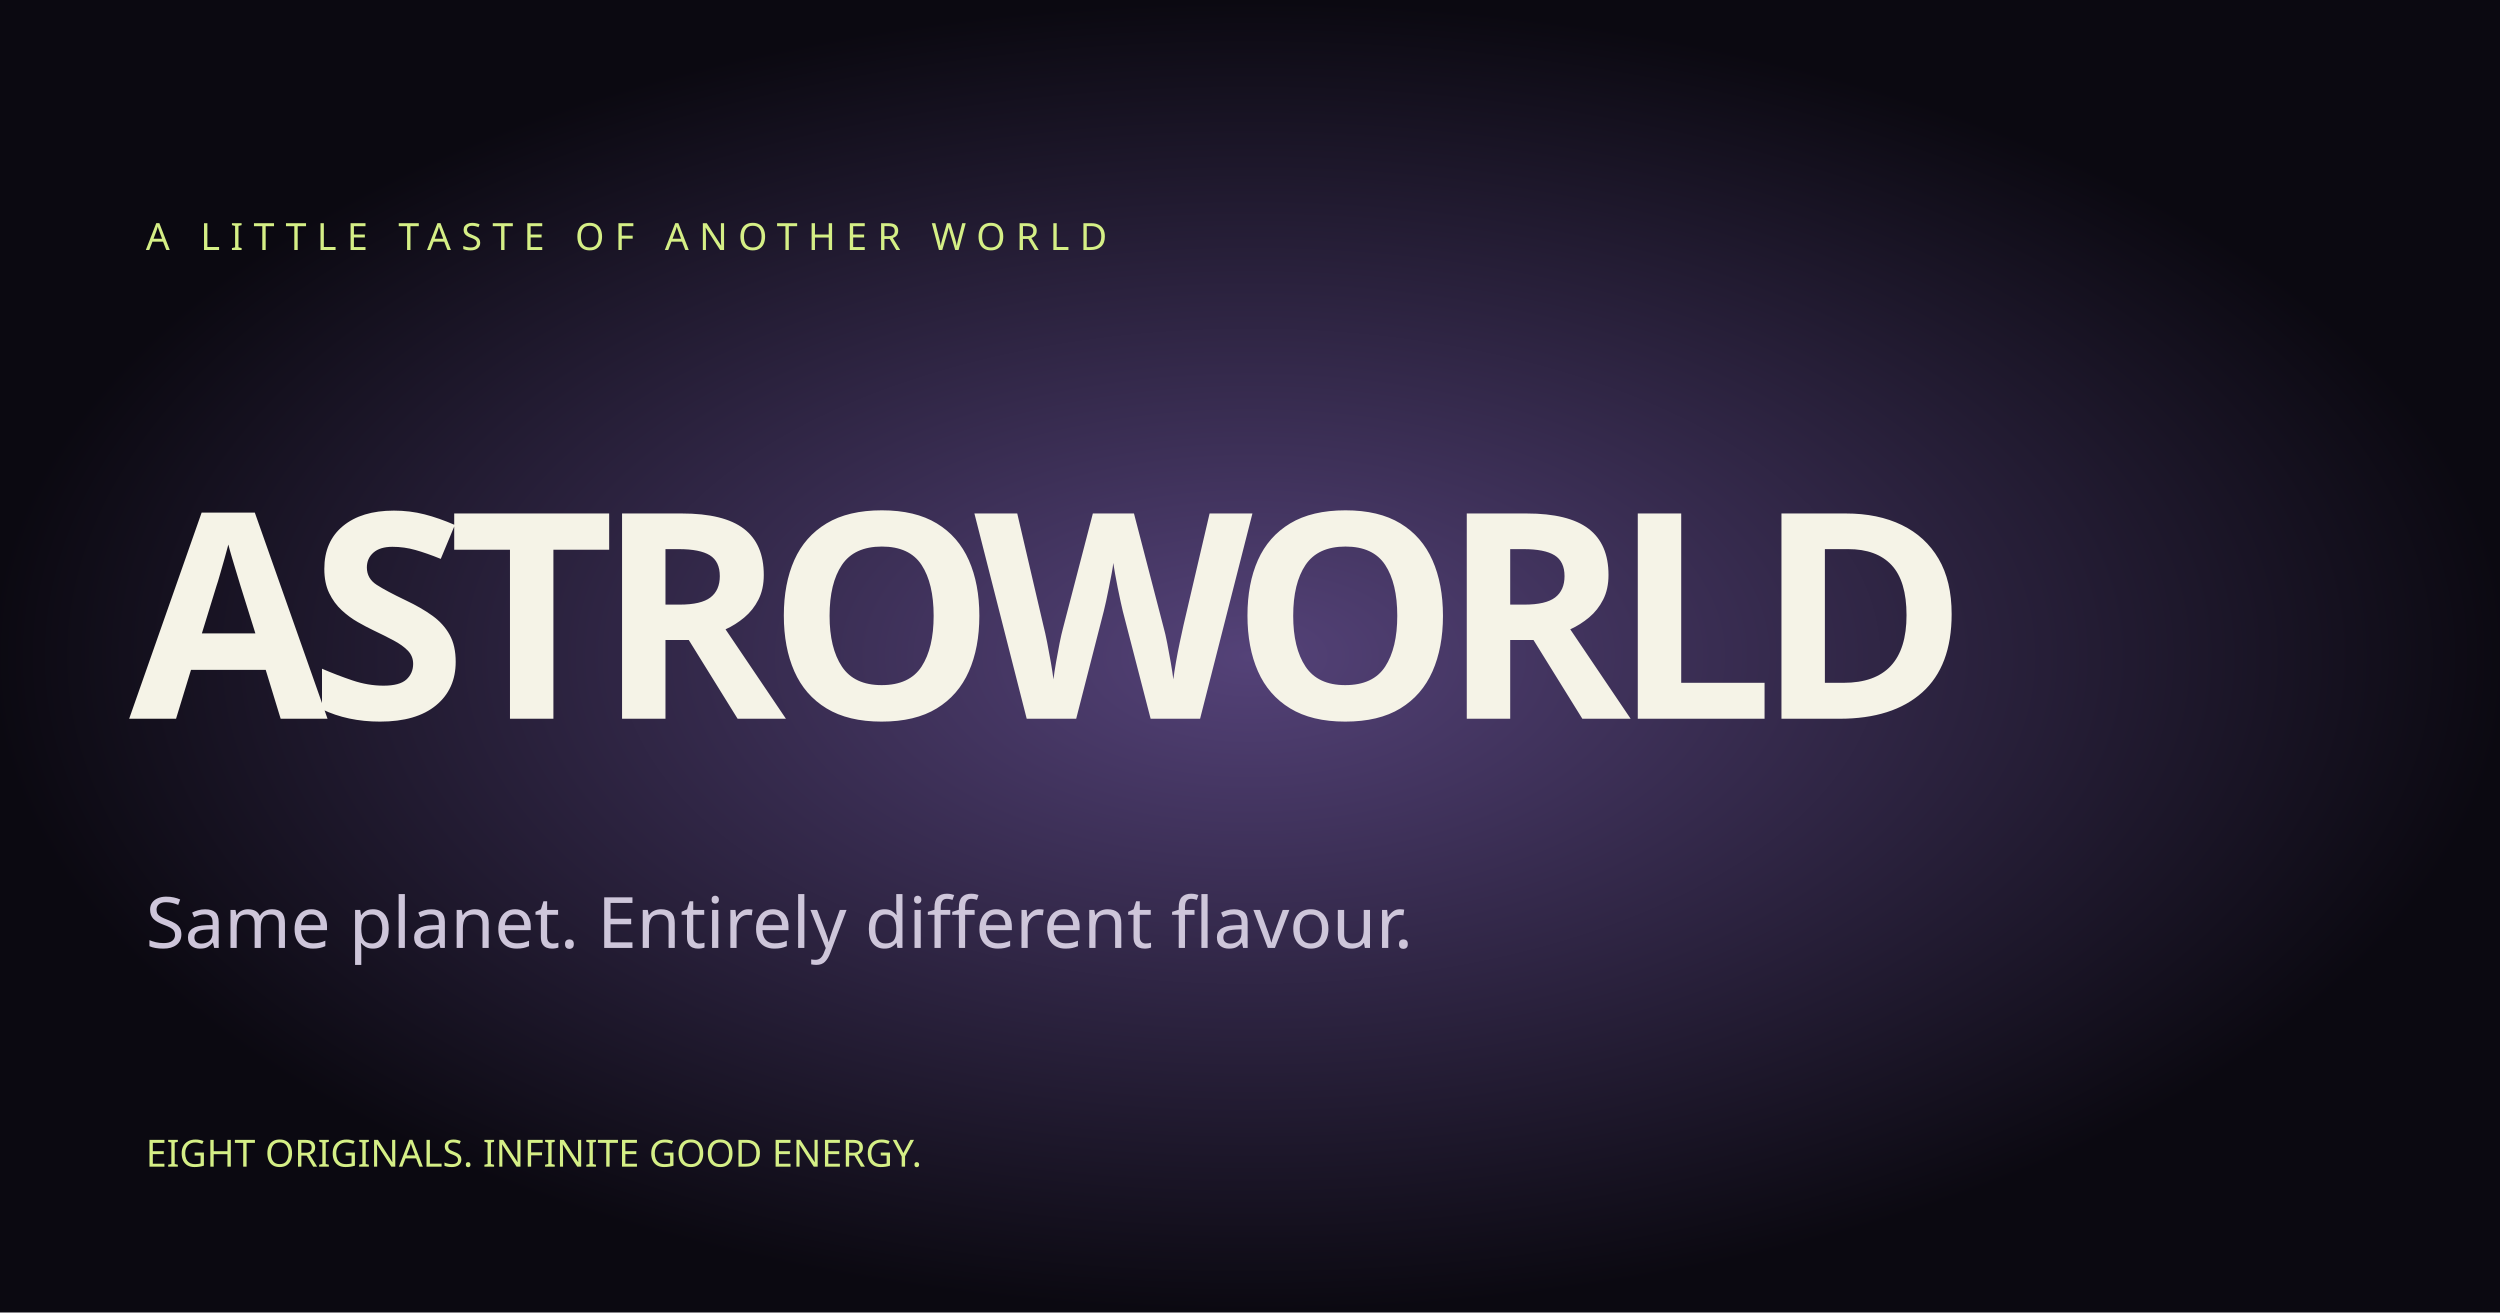
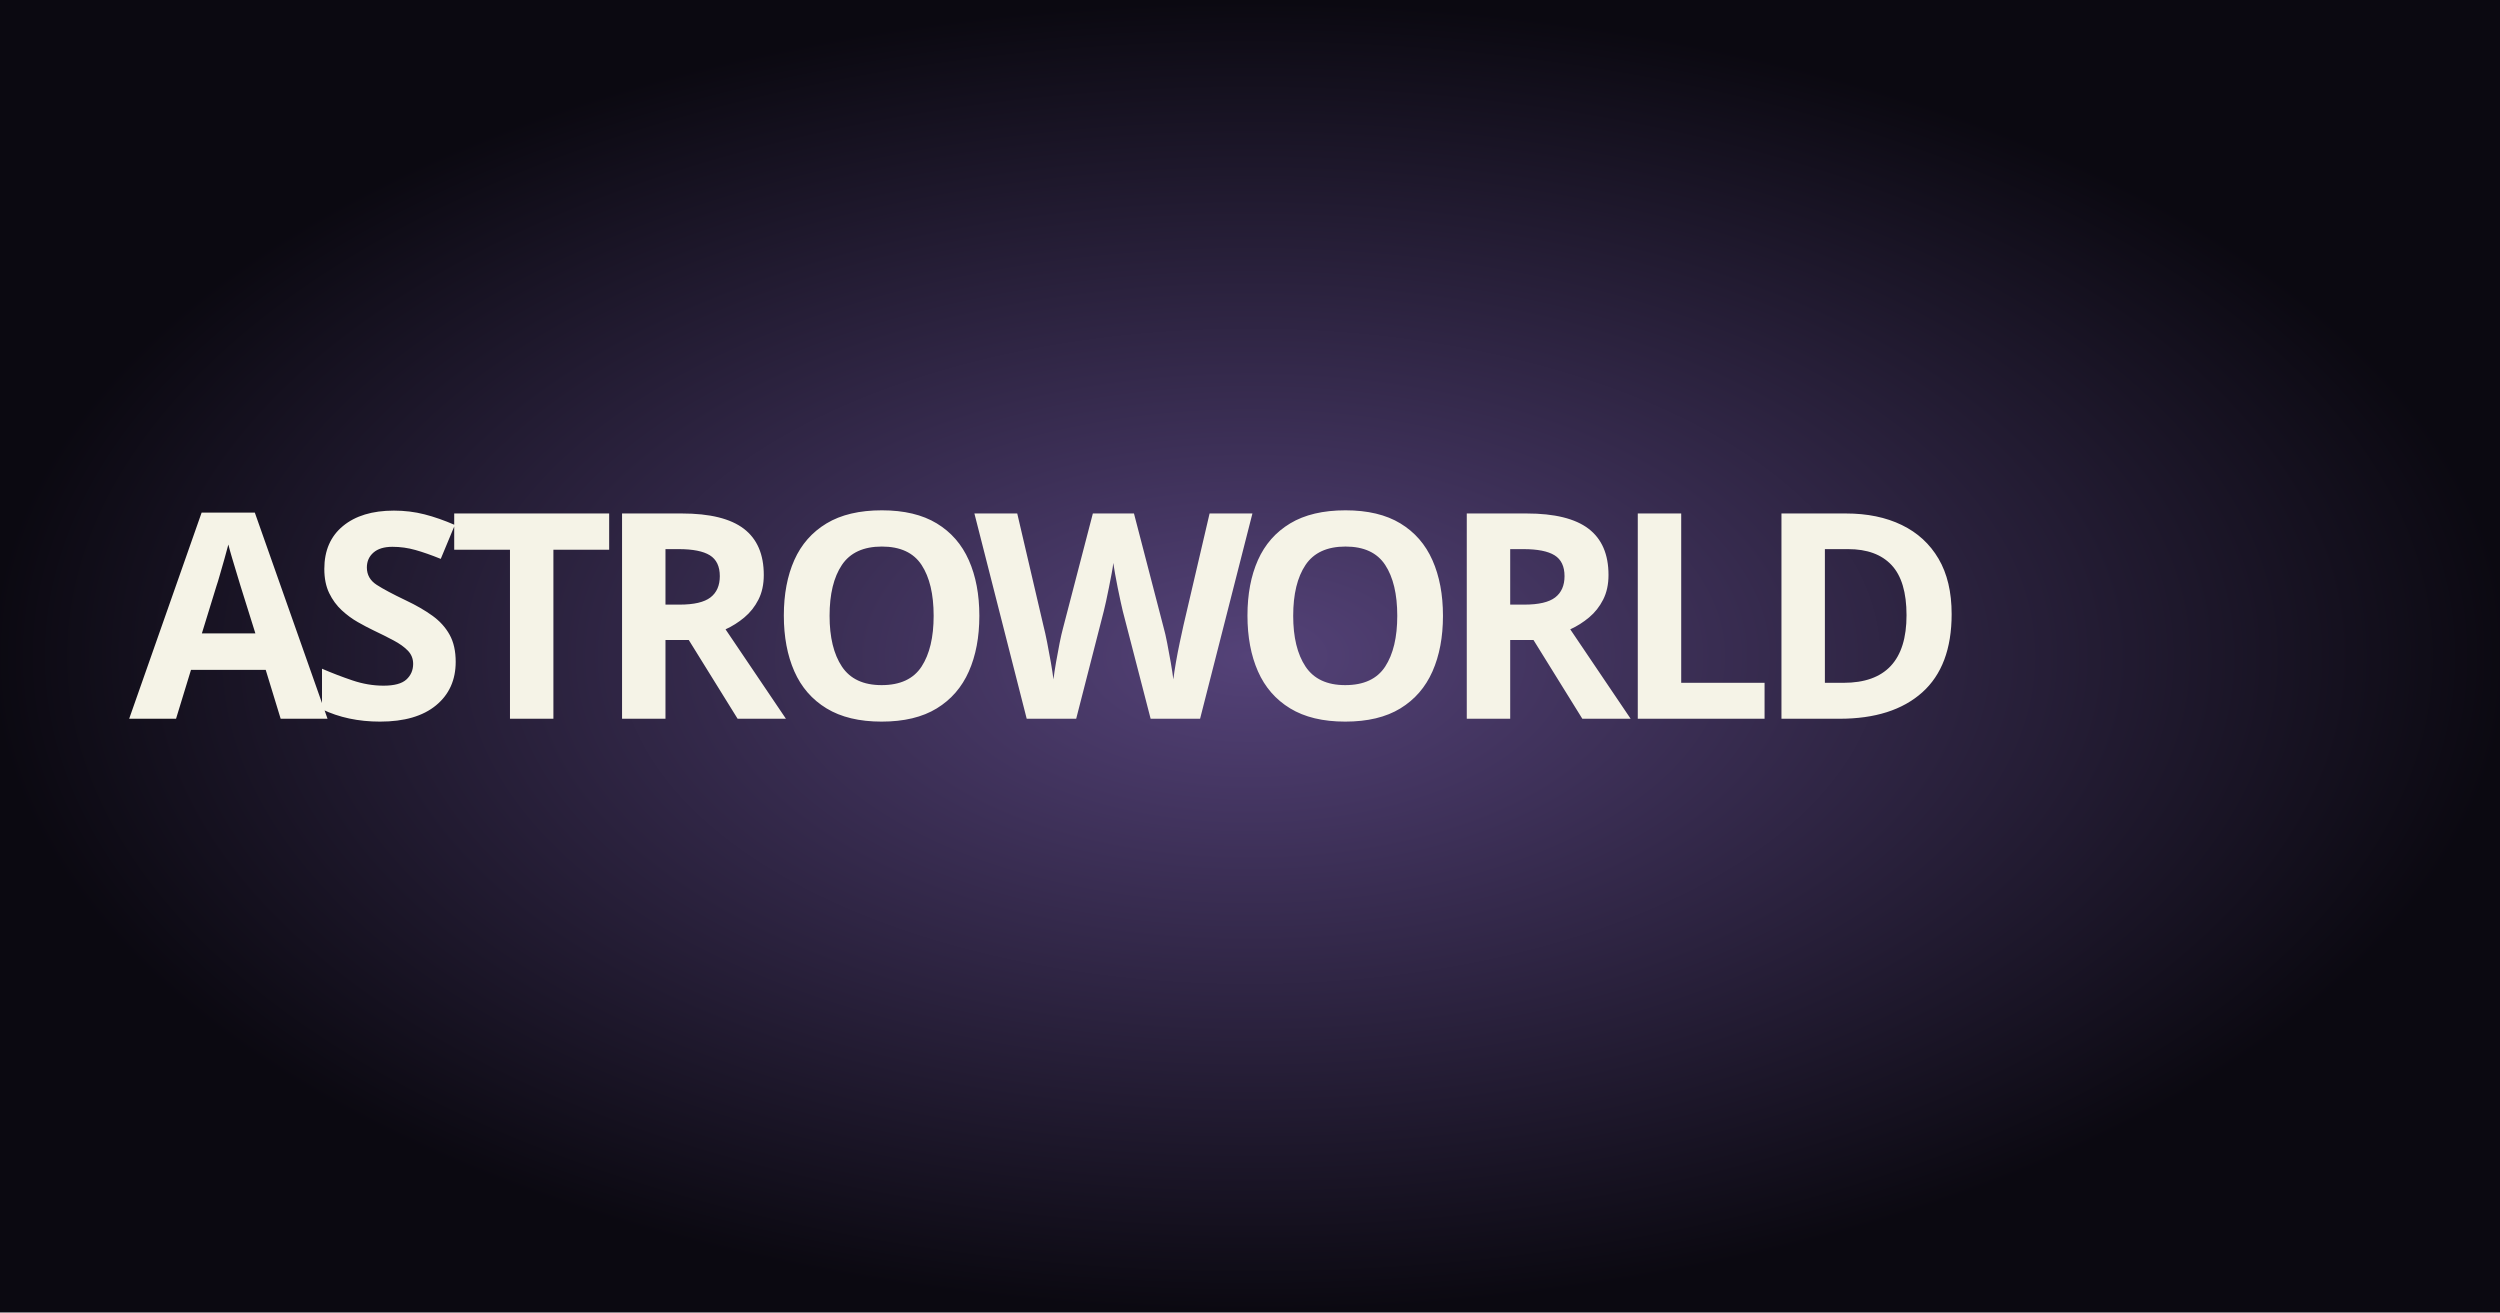
<svg xmlns="http://www.w3.org/2000/svg" width="1200" height="630">
  <defs>
    <radialGradient id="a">
      <stop stop-color="#544278" />
      <stop offset="1" stop-color="#0b0911" />
    </radialGradient>
  </defs>
  <rect width="1200" height="630" fill="url(#a)" />
-   <text x="70" y="120" fill="#d5ef86" font-size="18" font-family="sans-serif" letter-spacing="5">A LITTLE TASTE OF ANOTHER WORLD</text>
  <text x="62" y="345" fill="#f5f3e7" font-size="138" font-weight="900" font-family="sans-serif" letter-spacing="-9">ASTROWORLD</text>
-   <text x="70" y="455" fill="#cec6da" font-size="34" font-family="sans-serif">Same planet. Entirely different flavour.</text>
-   <text x="70" y="560" fill="#d5ef86" font-size="18" font-family="sans-serif">EIGHT ORIGINALS. INFINITE GOOD ENERGY.</text>
</svg>
